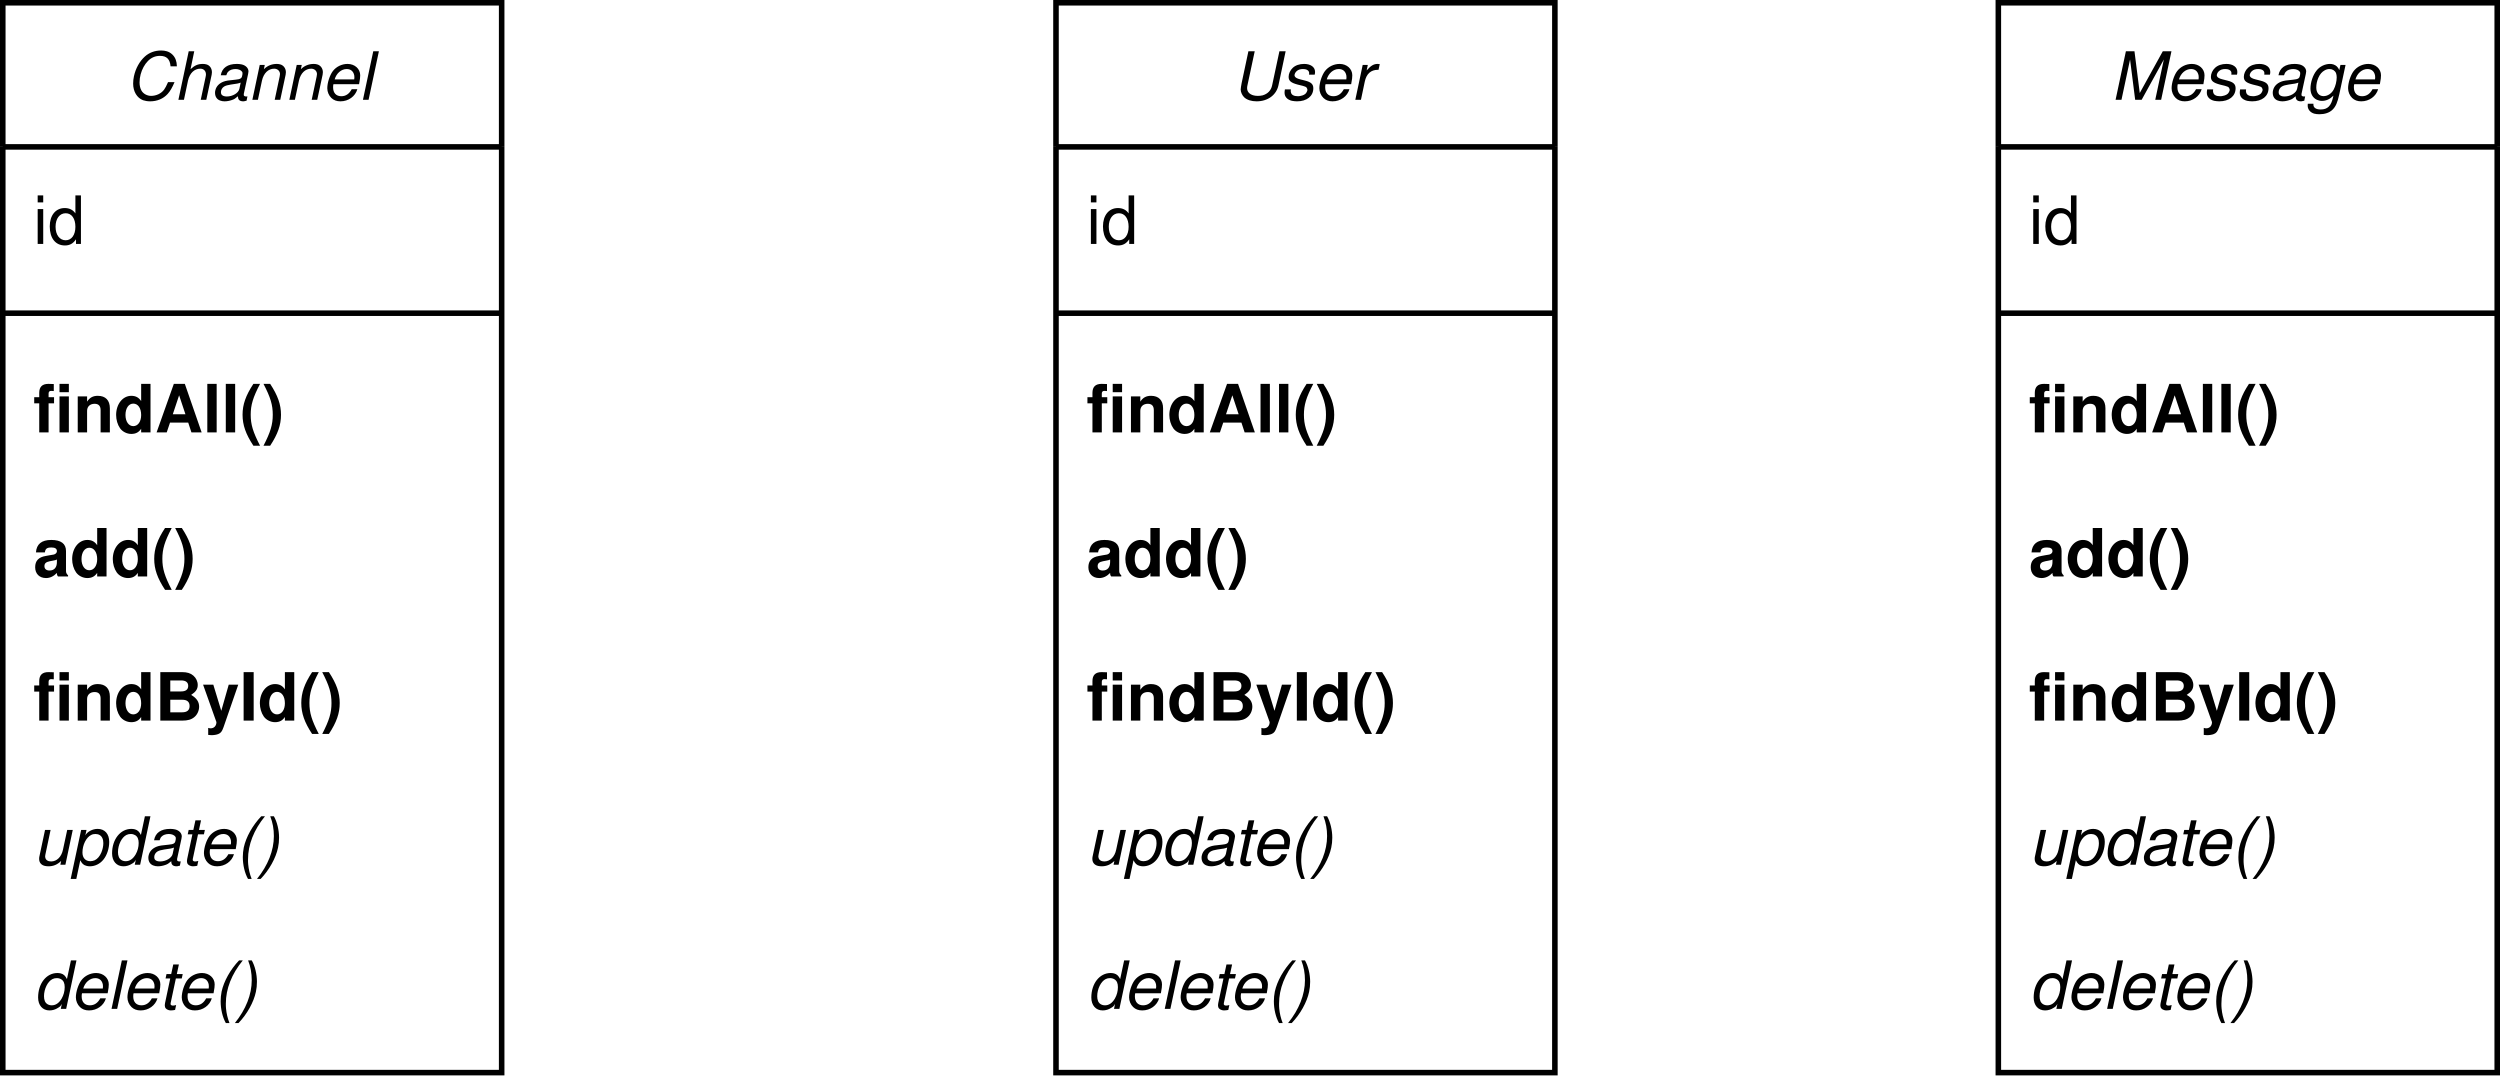
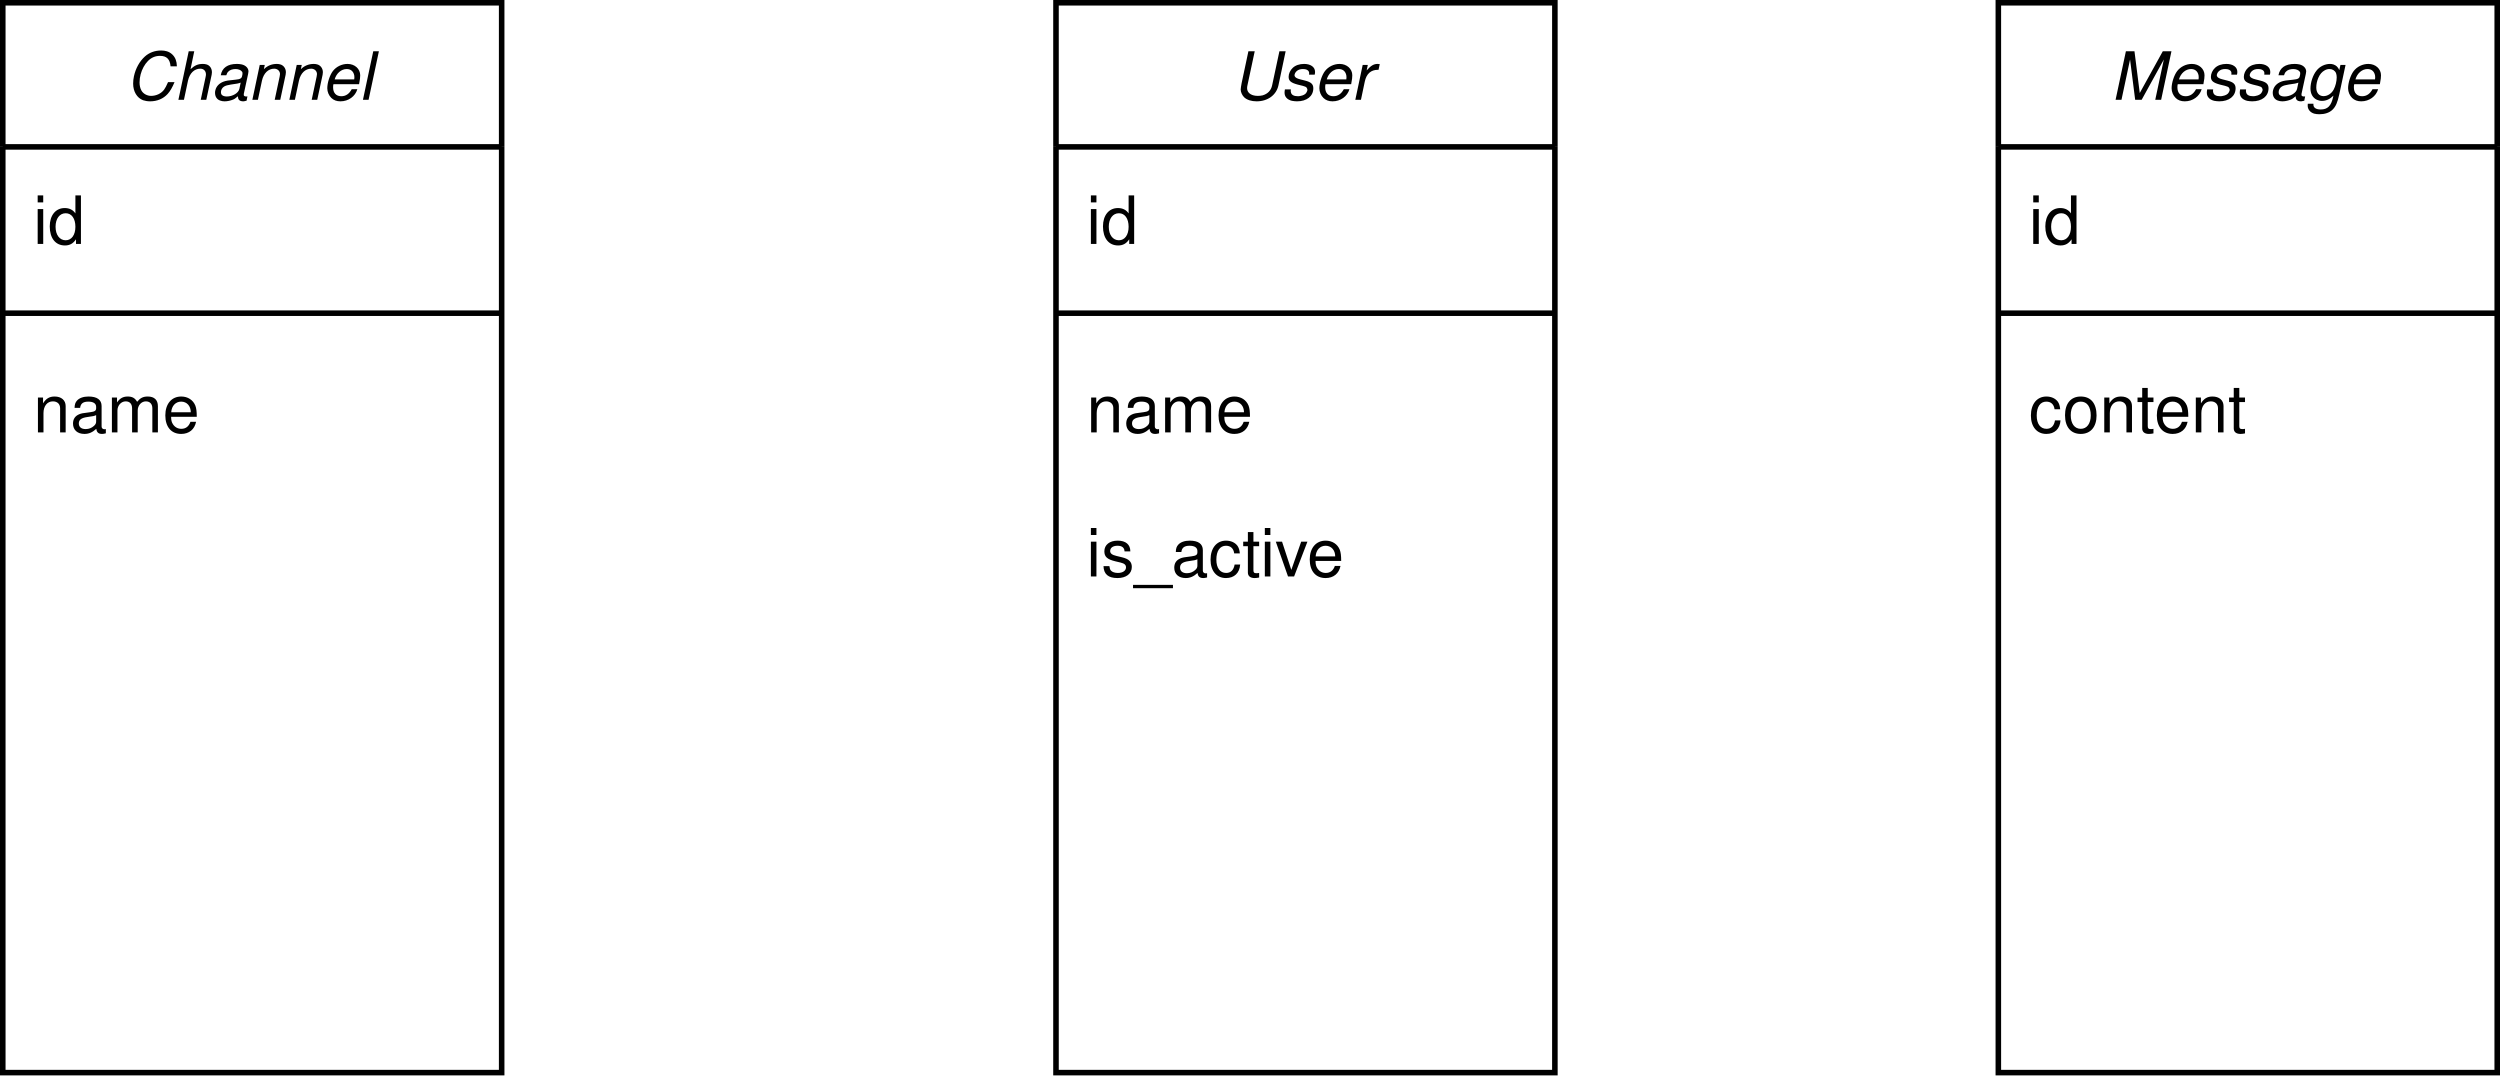
- <svg xmlns="http://www.w3.org/2000/svg" version="1.1" width="451px" height="194px" viewBox="-0.5 -0.5 451 194" content="&lt;mxfile host=&quot;drawio-plugin&quot; modified=&quot;2024-02-06T12:23:22.752Z&quot; agent=&quot;5.0 (Windows NT 10.0; Win64; x64) AppleWebKit/537.36 (KHTML, like Gecko) Chrome/111.0.0.0 Safari/537.36&quot; etag=&quot;3Kn4FtA7ST7o0dgQxN0-&quot; version=&quot;20.5.3&quot; type=&quot;embed&quot;&gt;&lt;diagram id=&quot;23iRSUPoRavnBvh4doch&quot; name=&quot;Page-1&quot;&gt;7ZpdT9swFIZ/TaXtgqlO+nlJC2OTQELrpl2bxE0snDhyXNry63ecOF91oGEFX9BIlaiPv+LzvE76mgzcZbS7ETgJ77hP2MAZ+ruBezVwHDQdI/ijIvs84syneSAQ1NeNqsCKPhMdHOrohvokbTSUnDNJk2bQ43FMPNmIYSH4ttlszVlz1gQHxAisPMzM6F/qyzCPzpxpFf9BaBAWM6PJPK+JcNFYryQNsc+3tZB7PXCXgnOZf4t2S8JU8oq85P2+v1BbXpggsezSwck7PGG20WtbhhiSxvTlyX2x5nRLI4ZjKC3WPJYrXQNXvMCMBjF892BSIiDwRISkkK5LXSF5AlEvpMy/xXu+UZeWSuw9FqVFyAV9hmExgyoEAagWUpN3Jo0WK9UTwkOICpJCm/tivagM3eJU6jYeZwwnKX3ILlg1ibAIaLzgUvKoGIhvYp/4ulRiyQpS8McStOpvZlknXi2c7GohnfUbwiMixR6a6NqLSSFmvQfcoS5vK0XNdSisi2nuaiFrEQfl2OV0v0D0OA5gveV8MH5jOjQyp0OTlvkg+Y3pMAPGMZZkoTKW1tUFX2pLrUKZ5tr15xr6g5pD6UFKZU1mjKzliyJLE+zROLjN2lyNqsgvvSQV4tB3zTLAIfV9EmcCkFjiXCOKesJpLLM1jxfwgcwsh9/GgzFc0BLKqCrDRzUXcslj0AqmmSgICHBLlAhb5OJ0lsu+SeGIOA5h1bXRoPQKkpGBxADCaHYfCGVUbdfDPXKEVgR5V8MVeH4relcXyEDomgjdFlwMPxB2z1MqKVfji7ztAUYLpMZOJ1Kz00GNDVBrGvuXjH35+um2UP2R0/KQezOlSbeb7Xvsp4mBCft+j+goopm9W960dSct9j97Tsc5IdTtjvceoGYGqE3iw2+RT47JeQ9M7swaprmBCRwg6TF1wTQZWcNUOJAapz8pGLje+h2zfgbPFjf4svUbOb31U88NQ32f1vsd08uwXTD2zV/xLD9j93caK3v2D5lnJ2fl/07jZNEAIvNE5Wwc4GmQLFpA1H6acj4e8DRSNk0gMk9UzskFngjKog1E5rnKOfnAE0HZNILmucodSVP1X9DeC36sF3TGvRdUqzEEeLZecPbqbcGiFyxOKXov+J+s7HlBxzxL6b1gZ04WvWCxhXov+FZIFr1gy1spvRfsTsqmF2x5W6X3gp1BWfSCLW+r9F6wM6iP84JQrN42zX+5V+/sutf/AA==&lt;/diagram&gt;&lt;/mxfile&gt;">
+ <svg xmlns="http://www.w3.org/2000/svg" version="1.1" width="451px" height="194px" viewBox="-0.5 -0.5 451 194" content="&lt;mxfile host=&quot;drawio-plugin&quot; modified=&quot;2024-02-06T12:56:48.905Z&quot; agent=&quot;5.0 (Windows NT 10.0; Win64; x64) AppleWebKit/537.36 (KHTML, like Gecko) Chrome/111.0.0.0 Safari/537.36&quot; etag=&quot;UX2IFBw01H-P41mkccZh&quot; version=&quot;20.5.3&quot; type=&quot;embed&quot;&gt;&lt;diagram id=&quot;23iRSUPoRavnBvh4doch&quot; name=&quot;Page-1&quot;&gt;7Vldb9owFP01PHbKB1D6ONKue2ilqmza4+QmJrHq2JF9KdBfv+vEIQmGwtYWTW0kJOLj6497z7HvDQzCKF9dK1JktzKhfBB4yWoQXg6CwD/3ffwyyLpChqEFUsUSa9QAM/ZMLehZdMESqjuGICUHVnTBWApBY+hgRCm57JrNJe+uWpCUOsAsJtxFf7EEsgqdBOcN/p2yNKtX9scXVU9OamPric5IIpctKLwahJGSEqqnfBVRboJXx6Ua921P72Zjigo4ZkBQDXgifGF9izKCQeN2e7CufdZLlnMisDWdSwEz24M7nhLOUoHPMS5KFQJPVAHDcH21HSALROOM8eSGrOXCbE0DiR/r1jSTij3jtIRjl48AdiuwzAfjjsXMjETYQ1RRjTZ3tb/+BrohGqxNLDknhWYP5YaNSU5UysRUAsi8nkguREIT29rQUjZAyccN0Wa8G2UbeOM4XbUgG/VrKnMKao0mtvdsXIvZnoHQs+1lo6gLC2VtMV2EVshWxOlm7s1y9yh6IlL0d7Mezt9Zzh+6y/njHeth8DvLEY4cCwJ0aiKm2+rCh5arDVRqbrf+Qkd/2LMtPQwptGTG6Rz2ikwXJGYivSltLocNcm9dMpDEsXNeEpyxJKGiFAAQIJVGDOuFZAJKn0dT/GBkIu/LaDDCDUXY9ps2foy5gkgK1AphpSgoCnBJjQh3yCU4Wi7rLgsHxLFNVlsbHZZeoGToUOIQwll5D2SQN8d1+4wcYCvHuJvpanp+GPYuz3yHwtClMNxBFycPlN9JzYBJM7+qbLdoPAFTo+AopiavJ2rkECVITj/c6WlnG+8NCBofd8++xVGqr/gWRT81Zsg+tx7KrQ6dO9Lt/tw6DPrcasrOz5NcD+nF2y2Y02dX3624P1t6fR1Xp8uvvlucfpYE+zqKTphh6znad5z+TWJgTz1RB4manPDemzhE3VKtzQ8tfTX0vtVQMOqrIeNNXw3VxE7+l2oocF+Q+mrob7g6XTUUuG8TMV6SZqMf7RD9Q559maX3K4iw2fxZUN2KzV8u4dUf&lt;/diagram&gt;&lt;/mxfile&gt;">
  <defs>
    <clipPath id="mx-clip-4-31-82-26-0">
      <rect x="4" y="31" width="82" height="26" />
    </clipPath>
    <clipPath id="mx-clip-4-65-82-26-0">
      <rect x="4" y="65" width="82" height="26" />
-     </clipPath>
-     <clipPath id="mx-clip-4-91-82-26-0">
-       <rect x="4" y="91" width="82" height="26" />
-     </clipPath>
-     <clipPath id="mx-clip-4-117-82-26-0">
-       <rect x="4" y="117" width="82" height="26" />
-     </clipPath>
-     <clipPath id="mx-clip-4-143-82-26-0">
-       <rect x="4" y="143" width="82" height="26" />
-     </clipPath>
-     <clipPath id="mx-clip-4-169-82-26-0">
-       <rect x="4" y="169" width="82" height="26" />
    </clipPath>
    <clipPath id="mx-clip-194-31-82-26-0">
      <rect x="194" y="31" width="82" height="26" />
    </clipPath>
    <clipPath id="mx-clip-194-65-82-26-0">
      <rect x="194" y="65" width="82" height="26" />
    </clipPath>
    <clipPath id="mx-clip-194-91-82-26-0">
      <rect x="194" y="91" width="82" height="26" />
    </clipPath>
-     <clipPath id="mx-clip-194-117-82-26-0">
-       <rect x="194" y="117" width="82" height="26" />
-     </clipPath>
-     <clipPath id="mx-clip-194-143-82-26-0">
-       <rect x="194" y="143" width="82" height="26" />
-     </clipPath>
-     <clipPath id="mx-clip-194-169-82-26-0">
-       <rect x="194" y="169" width="82" height="26" />
-     </clipPath>
    <clipPath id="mx-clip-364-31-82-26-0">
      <rect x="364" y="31" width="82" height="26" />
    </clipPath>
    <clipPath id="mx-clip-364-65-82-26-0">
      <rect x="364" y="65" width="82" height="26" />
-     </clipPath>
-     <clipPath id="mx-clip-364-91-82-26-0">
-       <rect x="364" y="91" width="82" height="26" />
-     </clipPath>
-     <clipPath id="mx-clip-364-117-82-26-0">
-       <rect x="364" y="117" width="82" height="26" />
-     </clipPath>
-     <clipPath id="mx-clip-364-143-82-26-0">
-       <rect x="364" y="143" width="82" height="26" />
-     </clipPath>
-     <clipPath id="mx-clip-364-169-82-26-0">
-       <rect x="364" y="169" width="82" height="26" />
    </clipPath>
  </defs>
  <g>
    <path d="M 0 26 L 0 0 L 90 0 L 90 26" fill="rgb(255, 255, 255)" stroke="rgb(0, 0, 0)" stroke-miterlimit="10" pointer-events="all" />
    <path d="M 0 26 L 0 193 L 90 193 L 90 26" fill="none" stroke="rgb(0, 0, 0)" stroke-miterlimit="10" pointer-events="none" />
    <path d="M 0 26 L 90 26" fill="none" stroke="rgb(0, 0, 0)" stroke-miterlimit="10" pointer-events="none" />
    <g fill="rgb(0, 0, 0)" font-family="Helvetica" font-style="italic" pointer-events="none" text-anchor="middle" font-size="12px">
      <text x="44.5" y="17.5">Channel</text>
    </g>
    <g fill="rgb(0, 0, 0)" font-family="Helvetica" pointer-events="none" clip-path="url(#mx-clip-4-31-82-26-0)" font-size="12px">
      <text x="5.5" y="43.5">id</text>
    </g>
    <path d="M 0 56 L 90 56" fill="none" stroke="rgb(0, 0, 0)" stroke-miterlimit="10" pointer-events="none" />
-     <g fill="rgb(0, 0, 0)" font-family="Helvetica" font-weight="bold" pointer-events="none" clip-path="url(#mx-clip-4-65-82-26-0)" font-size="12px">
-       <text x="5.5" y="77.5">findAll()</text>
-     </g>
-     <g fill="rgb(0, 0, 0)" font-family="Helvetica" font-weight="bold" pointer-events="none" clip-path="url(#mx-clip-4-91-82-26-0)" font-size="12px">
-       <text x="5.5" y="103.5">add()</text>
-     </g>
-     <g fill="rgb(0, 0, 0)" font-family="Helvetica" font-weight="bold" pointer-events="none" clip-path="url(#mx-clip-4-117-82-26-0)" font-size="12px">
-       <text x="5.5" y="129.5">findById()</text>
-     </g>
-     <g fill="rgb(0, 0, 0)" font-family="Helvetica" font-style="italic" pointer-events="none" clip-path="url(#mx-clip-4-143-82-26-0)" font-size="12px">
-       <text x="5.5" y="155.5">update()</text>
-     </g>
-     <g fill="rgb(0, 0, 0)" font-family="Helvetica" font-style="italic" pointer-events="none" clip-path="url(#mx-clip-4-169-82-26-0)" font-size="12px">
-       <text x="5.5" y="181.5">delete()</text>
+     <g fill="rgb(0, 0, 0)" font-family="Helvetica" pointer-events="none" clip-path="url(#mx-clip-4-65-82-26-0)" font-size="12px">
+       <text x="5.5" y="77.5">name</text>
    </g>
    <path d="M 190 26 L 190 0 L 280 0 L 280 26" fill="rgb(255, 255, 255)" stroke="rgb(0, 0, 0)" stroke-miterlimit="10" pointer-events="none" />
    <path d="M 190 26 L 190 193 L 280 193 L 280 26" fill="none" stroke="rgb(0, 0, 0)" stroke-miterlimit="10" pointer-events="none" />
    <path d="M 190 26 L 280 26" fill="none" stroke="rgb(0, 0, 0)" stroke-miterlimit="10" pointer-events="none" />
    <g fill="rgb(0, 0, 0)" font-family="Helvetica" font-style="italic" pointer-events="none" text-anchor="middle" font-size="12px">
      <text x="234.5" y="17.5">User</text>
    </g>
    <g fill="rgb(0, 0, 0)" font-family="Helvetica" pointer-events="none" clip-path="url(#mx-clip-194-31-82-26-0)" font-size="12px">
      <text x="195.5" y="43.5">id</text>
    </g>
    <path d="M 190 56 L 280 56" fill="none" stroke="rgb(0, 0, 0)" stroke-miterlimit="10" pointer-events="none" />
-     <g fill="rgb(0, 0, 0)" font-family="Helvetica" font-weight="bold" pointer-events="none" clip-path="url(#mx-clip-194-65-82-26-0)" font-size="12px">
-       <text x="195.5" y="77.5">findAll()</text>
+     <g fill="rgb(0, 0, 0)" font-family="Helvetica" pointer-events="none" clip-path="url(#mx-clip-194-65-82-26-0)" font-size="12px">
+       <text x="195.5" y="77.5">name</text>
    </g>
-     <g fill="rgb(0, 0, 0)" font-family="Helvetica" font-weight="bold" pointer-events="none" clip-path="url(#mx-clip-194-91-82-26-0)" font-size="12px">
-       <text x="195.5" y="103.5">add()</text>
-     </g>
-     <g fill="rgb(0, 0, 0)" font-family="Helvetica" font-weight="bold" pointer-events="none" clip-path="url(#mx-clip-194-117-82-26-0)" font-size="12px">
-       <text x="195.5" y="129.5">findById()</text>
-     </g>
-     <g fill="rgb(0, 0, 0)" font-family="Helvetica" font-style="italic" pointer-events="none" clip-path="url(#mx-clip-194-143-82-26-0)" font-size="12px">
-       <text x="195.5" y="155.5">update()</text>
-     </g>
-     <g fill="rgb(0, 0, 0)" font-family="Helvetica" font-style="italic" pointer-events="none" clip-path="url(#mx-clip-194-169-82-26-0)" font-size="12px">
-       <text x="195.5" y="181.5">delete()</text>
+     <g fill="rgb(0, 0, 0)" font-family="Helvetica" pointer-events="none" clip-path="url(#mx-clip-194-91-82-26-0)" font-size="12px">
+       <text x="195.5" y="103.5">is_active</text>
    </g>
    <path d="M 360 26 L 360 0 L 450 0 L 450 26" fill="rgb(255, 255, 255)" stroke="rgb(0, 0, 0)" stroke-miterlimit="10" pointer-events="none" />
    <path d="M 360 26 L 360 193 L 450 193 L 450 26" fill="none" stroke="rgb(0, 0, 0)" stroke-miterlimit="10" pointer-events="none" />
    <path d="M 360 26 L 450 26" fill="none" stroke="rgb(0, 0, 0)" stroke-miterlimit="10" pointer-events="none" />
    <g fill="rgb(0, 0, 0)" font-family="Helvetica" font-style="italic" pointer-events="none" text-anchor="middle" font-size="12px">
      <text x="404.5" y="17.5">Message</text>
    </g>
    <g fill="rgb(0, 0, 0)" font-family="Helvetica" pointer-events="none" clip-path="url(#mx-clip-364-31-82-26-0)" font-size="12px">
      <text x="365.5" y="43.5">id</text>
    </g>
    <path d="M 360 56 L 450 56" fill="none" stroke="rgb(0, 0, 0)" stroke-miterlimit="10" pointer-events="none" />
-     <g fill="rgb(0, 0, 0)" font-family="Helvetica" font-weight="bold" pointer-events="none" clip-path="url(#mx-clip-364-65-82-26-0)" font-size="12px">
-       <text x="365.5" y="77.5">findAll()</text>
-     </g>
-     <g fill="rgb(0, 0, 0)" font-family="Helvetica" font-weight="bold" pointer-events="none" clip-path="url(#mx-clip-364-91-82-26-0)" font-size="12px">
-       <text x="365.5" y="103.5">add()</text>
-     </g>
-     <g fill="rgb(0, 0, 0)" font-family="Helvetica" font-weight="bold" pointer-events="none" clip-path="url(#mx-clip-364-117-82-26-0)" font-size="12px">
-       <text x="365.5" y="129.5">findById()</text>
-     </g>
-     <g fill="rgb(0, 0, 0)" font-family="Helvetica" font-style="italic" pointer-events="none" clip-path="url(#mx-clip-364-143-82-26-0)" font-size="12px">
-       <text x="365.5" y="155.5">update()</text>
-     </g>
-     <g fill="rgb(0, 0, 0)" font-family="Helvetica" font-style="italic" pointer-events="none" clip-path="url(#mx-clip-364-169-82-26-0)" font-size="12px">
-       <text x="365.5" y="181.5">delete()</text>
+     <g fill="rgb(0, 0, 0)" font-family="Helvetica" pointer-events="none" clip-path="url(#mx-clip-364-65-82-26-0)" font-size="12px">
+       <text x="365.5" y="77.5">content</text>
    </g>
  </g>
</svg>
